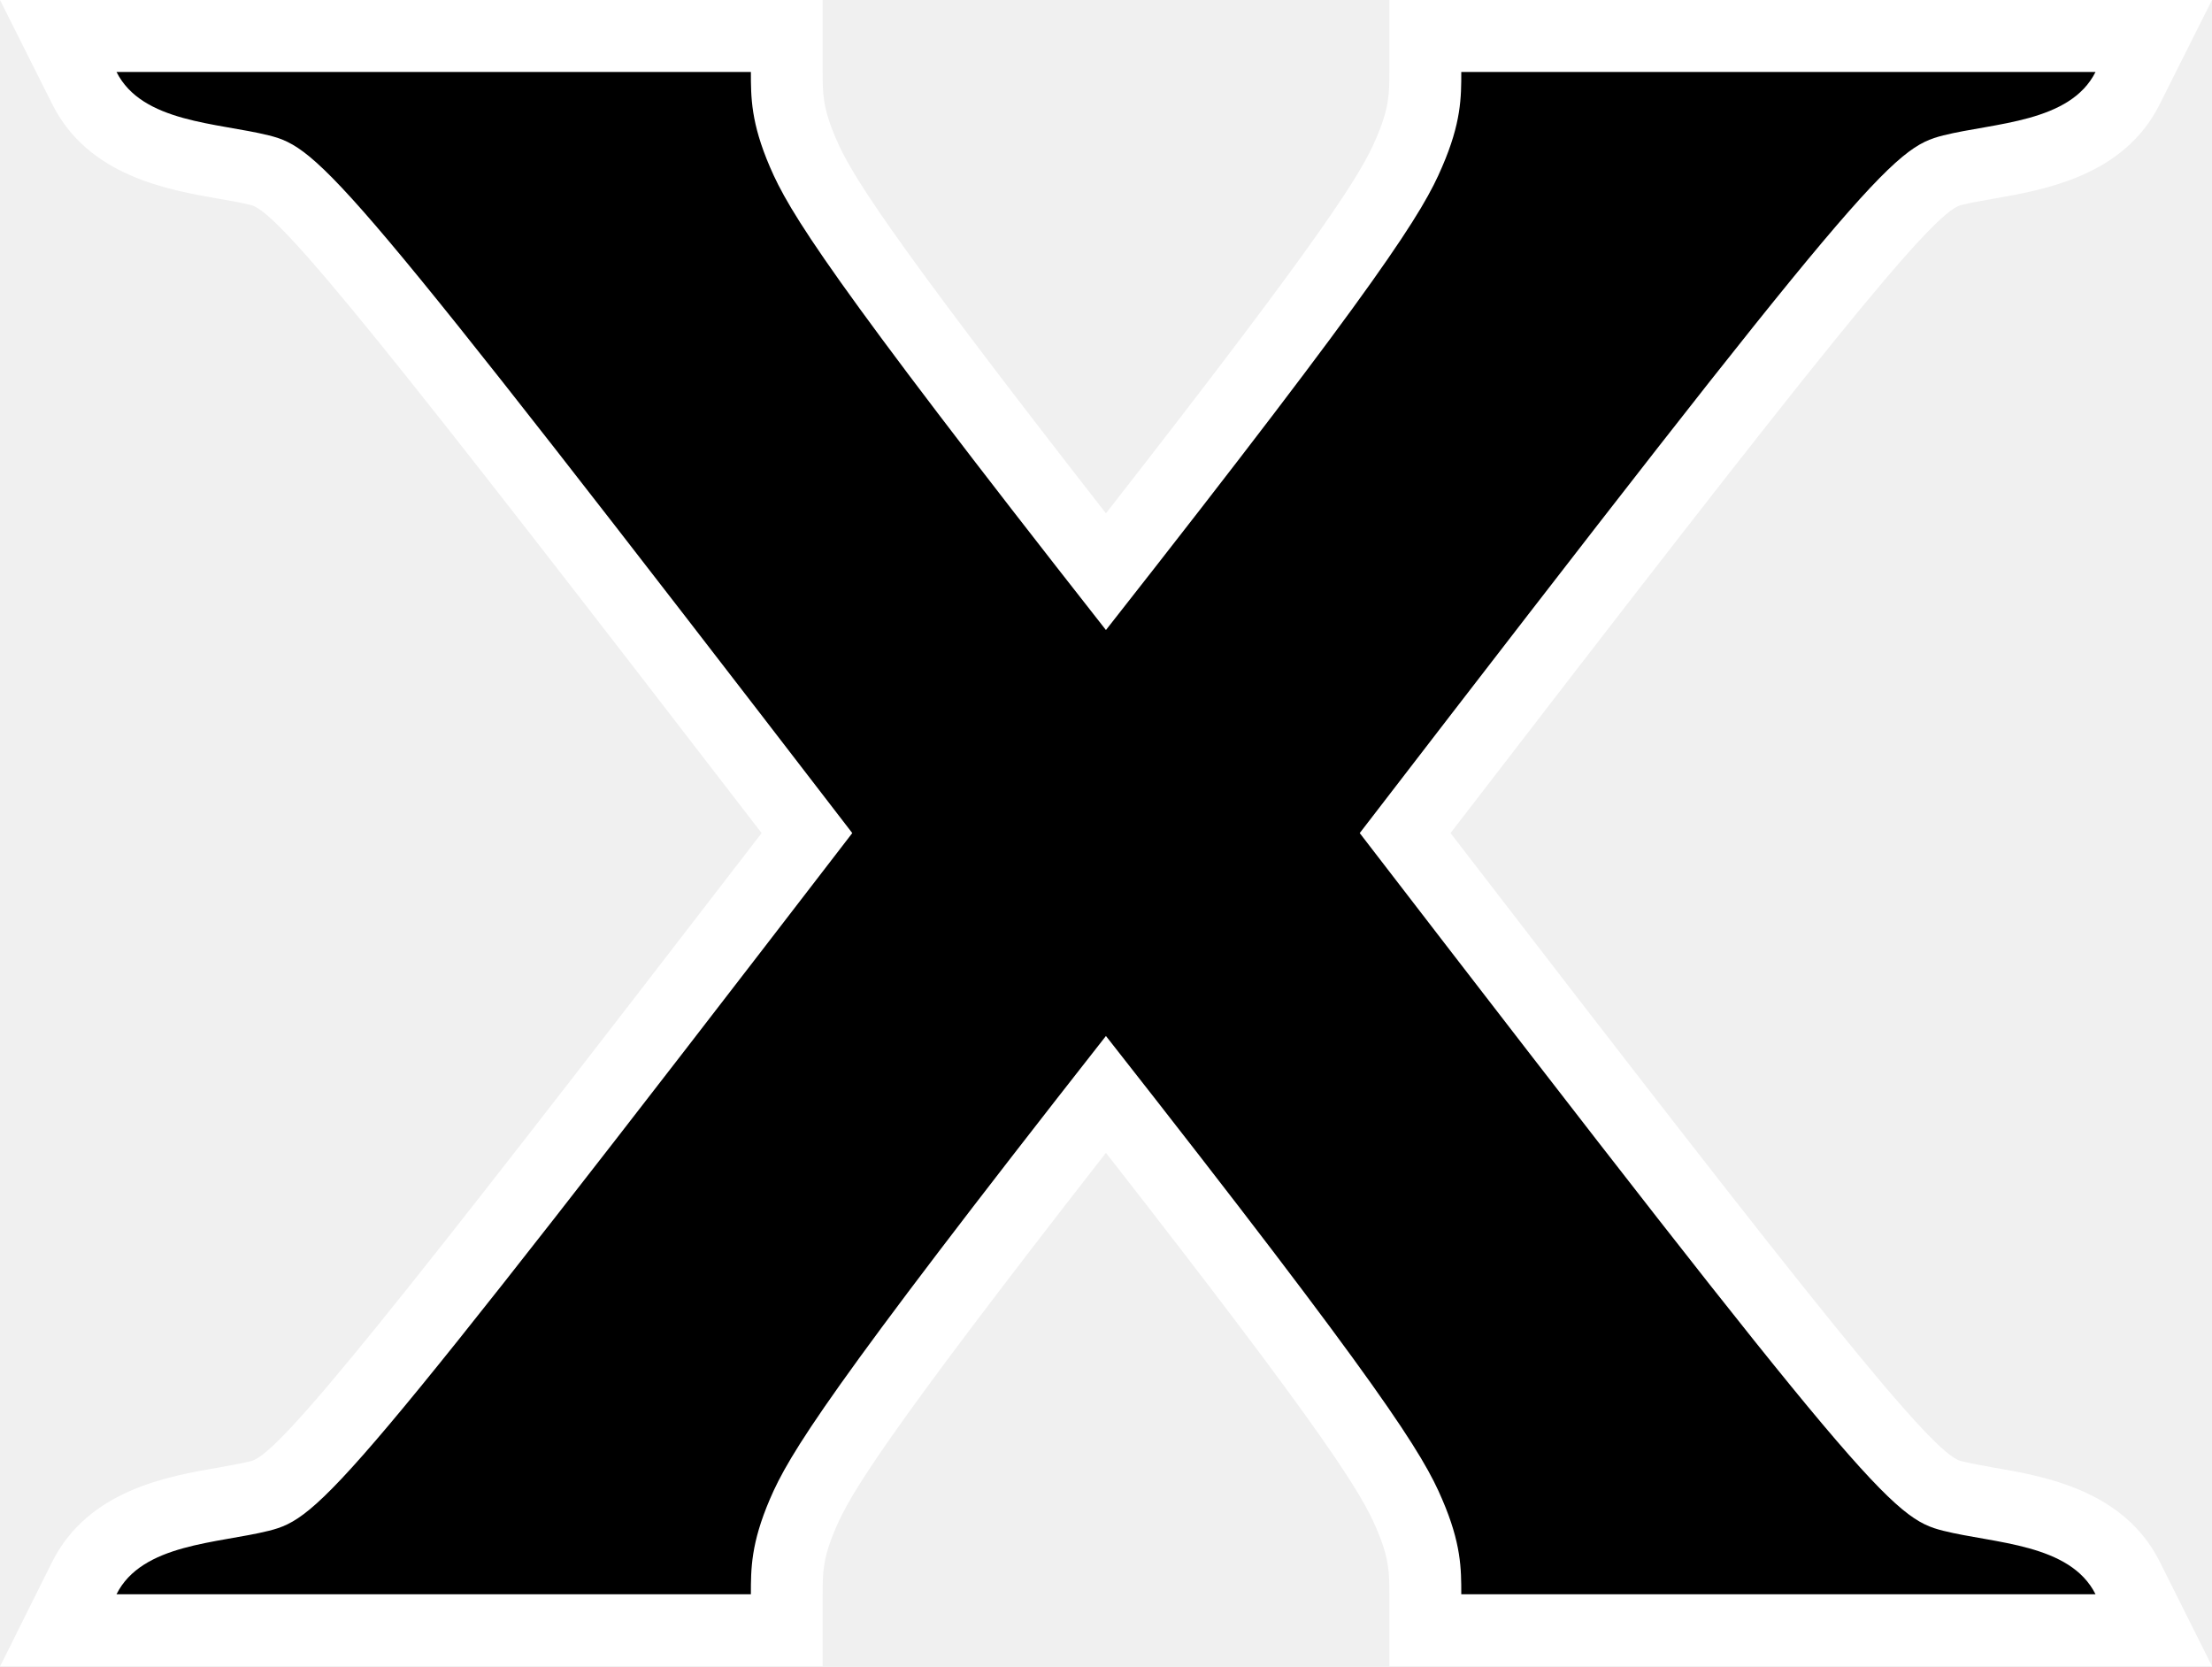
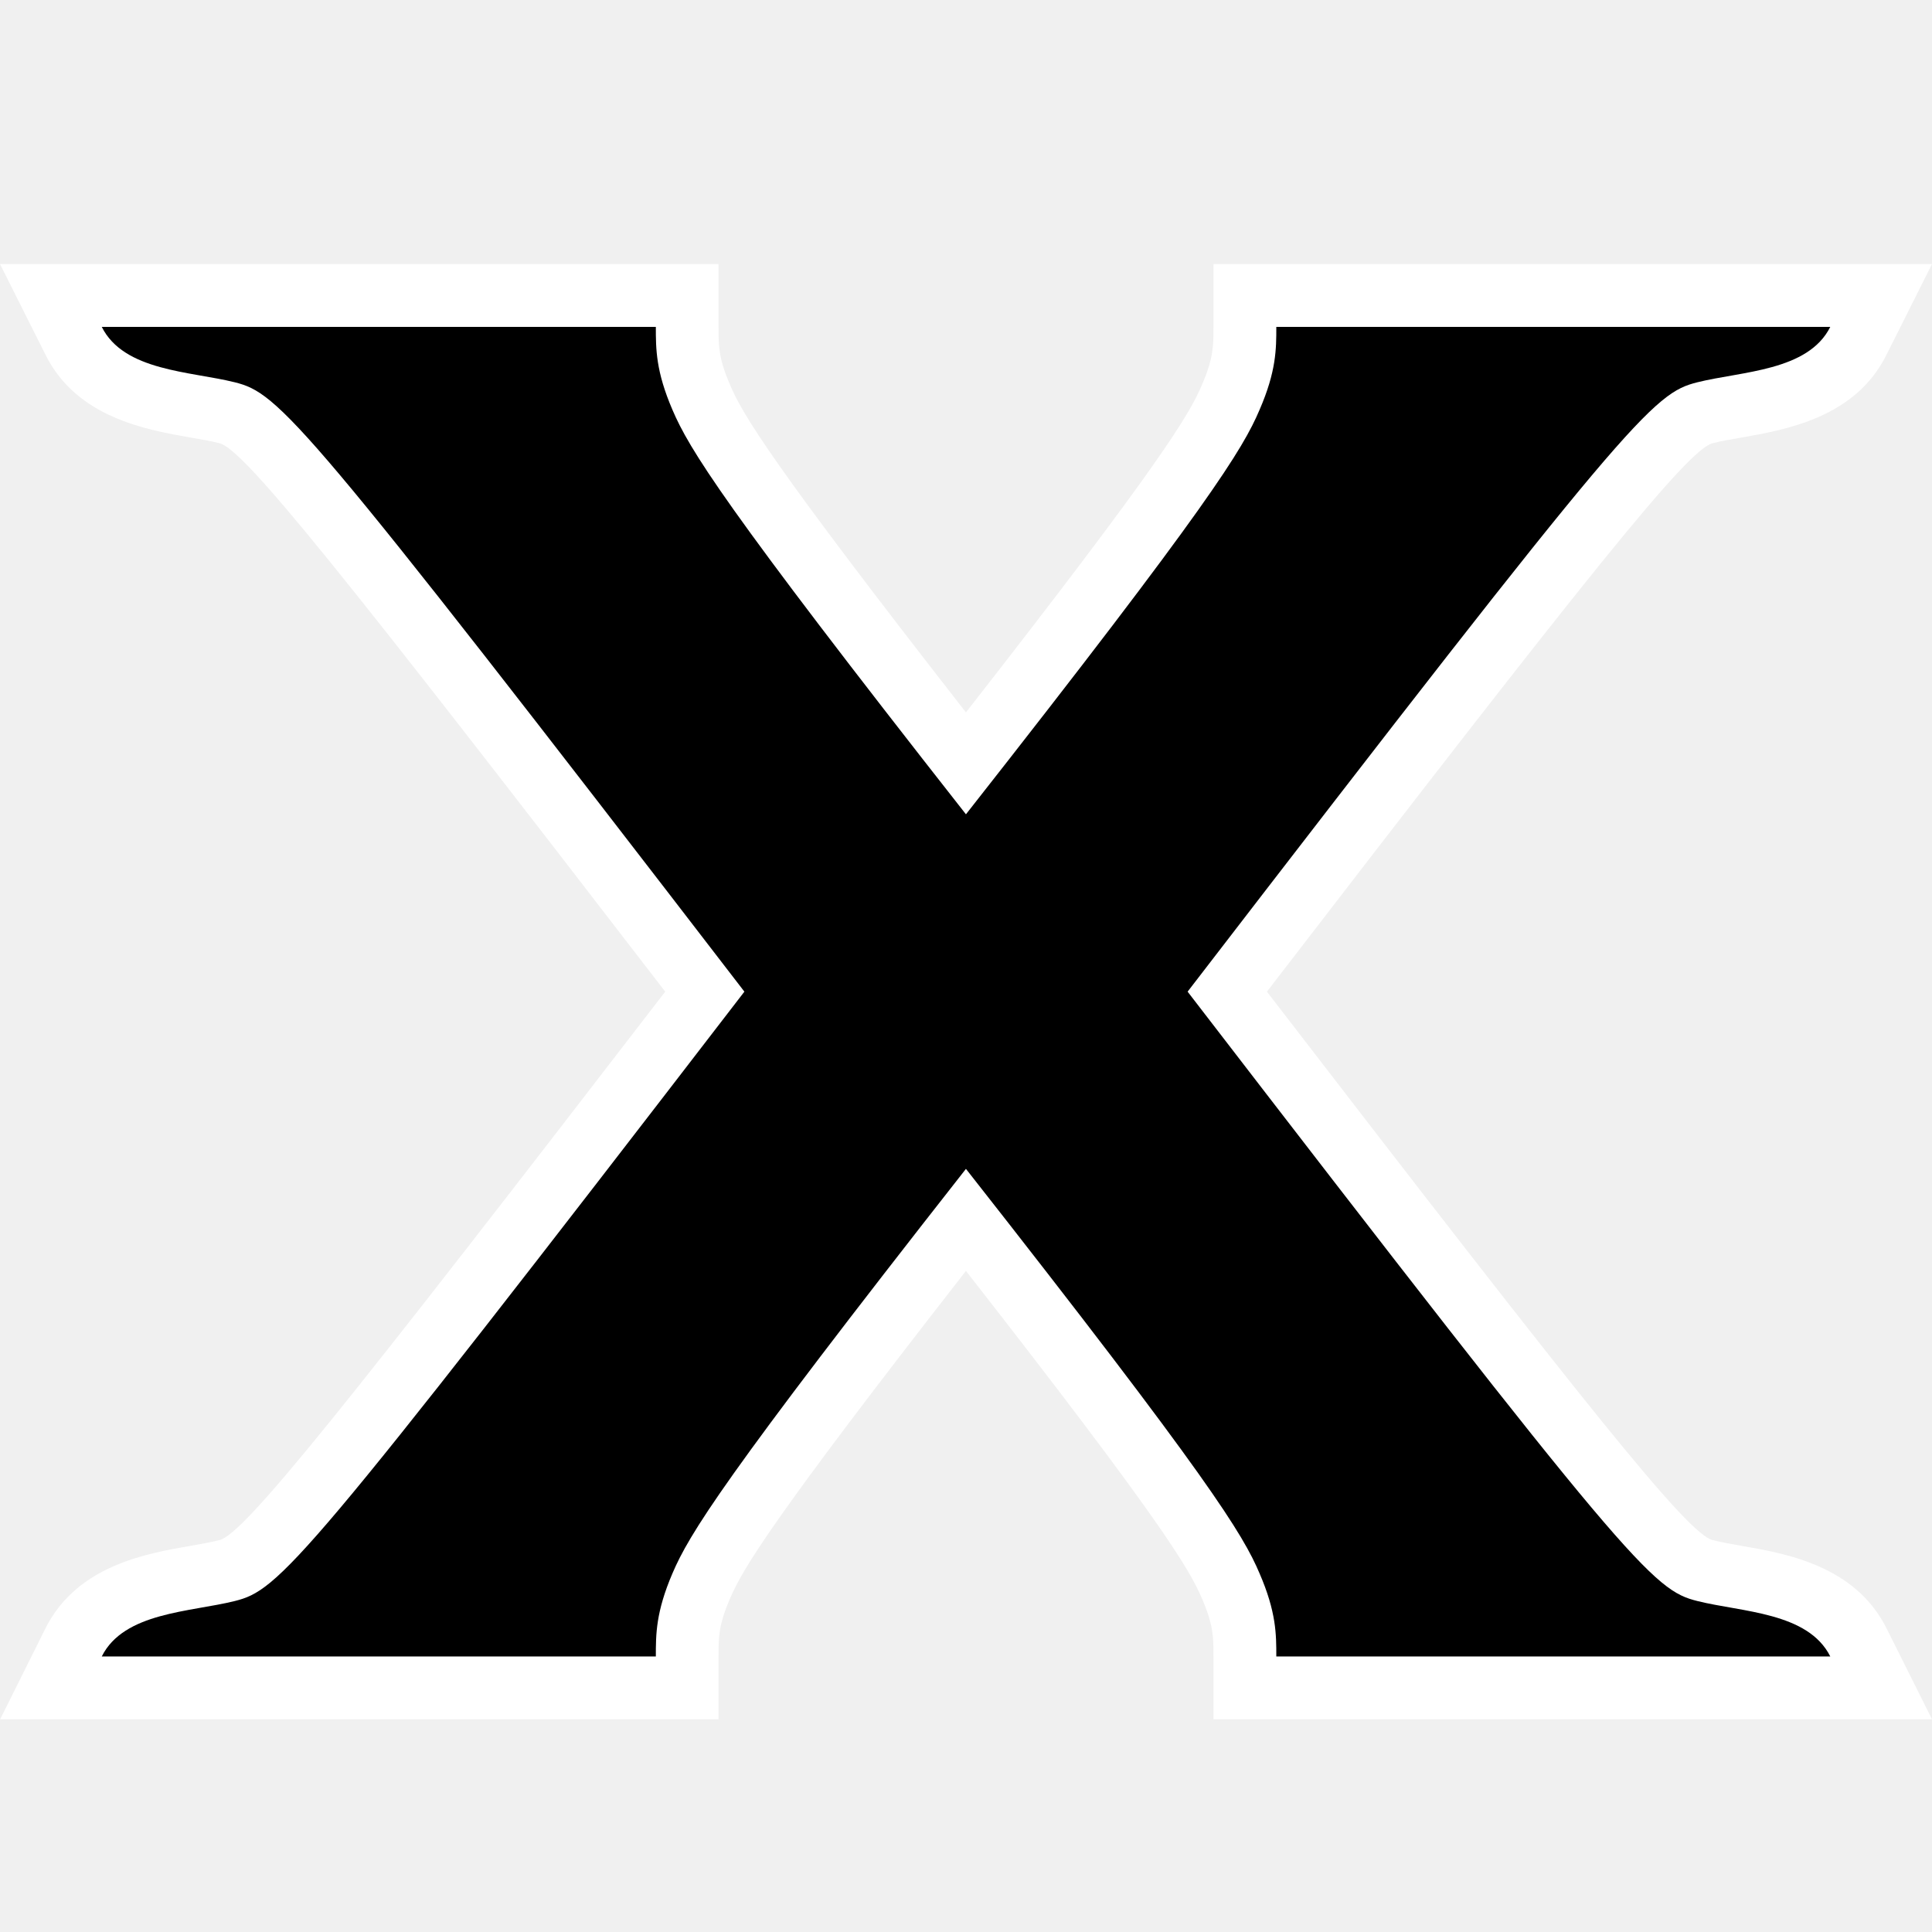
- <svg xmlns="http://www.w3.org/2000/svg" version="1.1" width="600" height="451.935" id="svg7725">
+ <svg xmlns="http://www.w3.org/2000/svg" version="1.1" width="600" height="600" id="svg7725">
  <defs id="defs7727" />
-   <path d="m 600,451.935 -31.556,0 -172.074,0 -19.512,0 0,-19.501 c 0,-5.875 0,-9.762 -3.615,-18.1 -3.932,-9.129 -12.711,-24.145 -73.259,-101.64 -60.469,77.496 -69.293,92.511 -73.225,101.64 -3.615,8.338 -3.615,12.225 -3.615,18.1 l 0,19.501 -19.467,0 -172.074,0 -31.556,0 14.078,-28.246 c 9.796,-19.501 31.251,-23.252 45.453,-25.681 3.005,-0.531 5.966,-1.062 8.609,-1.729 7.683,-1.887 38.437,-40.471 138.405,-170.312 C 106.623,96.127 75.869,57.554 68.186,55.656 65.497,54.955 62.582,54.469 59.497,53.938 45.329,51.464 23.919,47.713 14.168,28.246 L 0,0 l 31.602,0 172.074,0 19.467,0 0,19.512 c 0,5.864 0,9.751 3.615,18.089 3.887,9.14 12.756,24.145 73.225,101.64 60.548,-77.496 69.372,-92.5 73.259,-101.64 3.615,-8.338 3.615,-12.225 3.615,-18.089 l 0,-19.512 19.512,0 172.074,0 31.556,0 -14.168,28.246 c -9.705,19.467 -31.15,23.218 -45.318,25.692 -3.051,0.531 -5.999,1.017 -8.655,1.717 -7.717,1.898 -38.482,40.471 -138.405,170.312 99.923,129.841 130.688,168.425 138.405,170.312 2.61,0.667 5.559,1.198 8.564,1.729 14.213,2.429 35.703,6.18 45.453,25.681 l 14.123,28.246 z" id="path736" style="fill:#ffffff;fill-opacity:1;fill-rule:nonzero;stroke:none" />
-   <path d="M 568.41,432.434 C 561.518,418.661 540.864,418.661 527.137,415.215 513.364,411.78 506.483,404.888 368.824,225.967 506.483,47.046 513.364,40.166 527.137,36.72 540.864,33.285 561.518,33.285 568.41,19.512 l -172.04,0 c 0,6.881 0,13.773 -5.209,25.772 -5.118,12.044 -15.445,29.263 -91.178,125.604 C 224.329,74.547 214.002,57.328 208.839,45.284 203.676,33.285 203.676,26.393 203.676,19.512 l -172.074,0 C 38.482,33.285 59.136,33.285 72.908,36.72 86.636,40.166 93.562,47.046 231.176,225.967 93.562,404.888 86.636,411.78 72.908,415.215 c -13.773,3.446 -34.426,3.446 -41.307,17.219 l 172.074,0 c 0,-6.892 0,-13.773 5.163,-25.817 5.163,-12.055 15.49,-29.218 91.144,-125.615 75.733,96.398 86.06,113.56 91.178,125.615 5.209,12.044 5.209,18.925 5.209,25.817 l 172.04,0 z" id="path738" style="fill:#000000;fill-opacity:1;fill-rule:nonzero;stroke:none" />
+   <path d="M 600,533.935 H 568.444 396.369 376.857 v -19.501 c 0,-5.875 0,-9.762 -3.615,-18.1 -3.932,-9.129 -12.711,-24.145 -73.259,-101.64 -60.469,77.496 -69.293,92.511 -73.225,101.64 -3.615,8.338 -3.615,12.225 -3.615,18.1 v 19.501 H 203.676 31.602 0.045 l 14.078,-28.246 c 9.796,-19.501 31.251,-23.252 45.453,-25.681 3.005,-0.531 5.966,-1.062 8.609,-1.729 7.683,-1.887 38.437,-40.471 138.405,-170.312 C 106.623,178.127 75.869,139.554 68.186,137.656 c -2.689,-0.701 -5.604,-1.186 -8.688,-1.717 -14.168,-2.474 -35.579,-6.225 -45.329,-25.692 L 0,82 h 31.602 172.074 19.467 v 19.512 c 0,5.864 0,9.751 3.615,18.089 3.887,9.14 12.756,24.145 73.225,101.64 60.548,-77.496 69.372,-92.5 73.259,-101.64 3.615,-8.338 3.615,-12.225 3.615,-18.089 V 82 h 19.512 172.074 31.556 l -14.168,28.246 c -9.705,19.467 -31.15,23.218 -45.318,25.692 -3.051,0.531 -5.999,1.017 -8.655,1.717 -7.717,1.898 -38.482,40.471 -138.405,170.312 99.923,129.841 130.688,168.425 138.405,170.312 2.61,0.667 5.559,1.198 8.564,1.729 14.213,2.429 35.703,6.18 45.453,25.681 z" id="path736" style="fill:#ffffff;fill-opacity:1;fill-rule:nonzero;stroke:none" />
+   <path d="M 568.41,514.434 C 561.518,500.661 540.864,500.661 527.137,497.215 513.364,493.78 506.483,486.888 368.824,307.967 506.483,129.046 513.364,122.166 527.137,118.72 c 13.728,-3.435 34.381,-3.435 41.273,-17.207 h -172.04 c 0,6.881 0,13.773 -5.209,25.772 -5.118,12.044 -15.445,29.263 -91.178,125.604 -75.654,-96.341 -85.981,-113.56 -91.144,-125.604 -5.163,-11.999 -5.163,-18.891 -5.163,-25.772 H 31.602 C 38.482,115.285 59.136,115.285 72.908,118.72 86.636,122.166 93.562,129.046 231.176,307.967 93.562,486.888 86.636,493.78 72.908,497.215 c -13.773,3.446 -34.426,3.446 -41.307,17.219 h 172.074 c 0,-6.892 0,-13.773 5.163,-25.817 5.163,-12.055 15.49,-29.218 91.144,-125.615 75.733,96.398 86.06,113.56 91.178,125.615 5.209,12.044 5.209,18.925 5.209,25.817 z" id="path738" style="fill:#000000;fill-opacity:1;fill-rule:nonzero;stroke:none" />
</svg>
